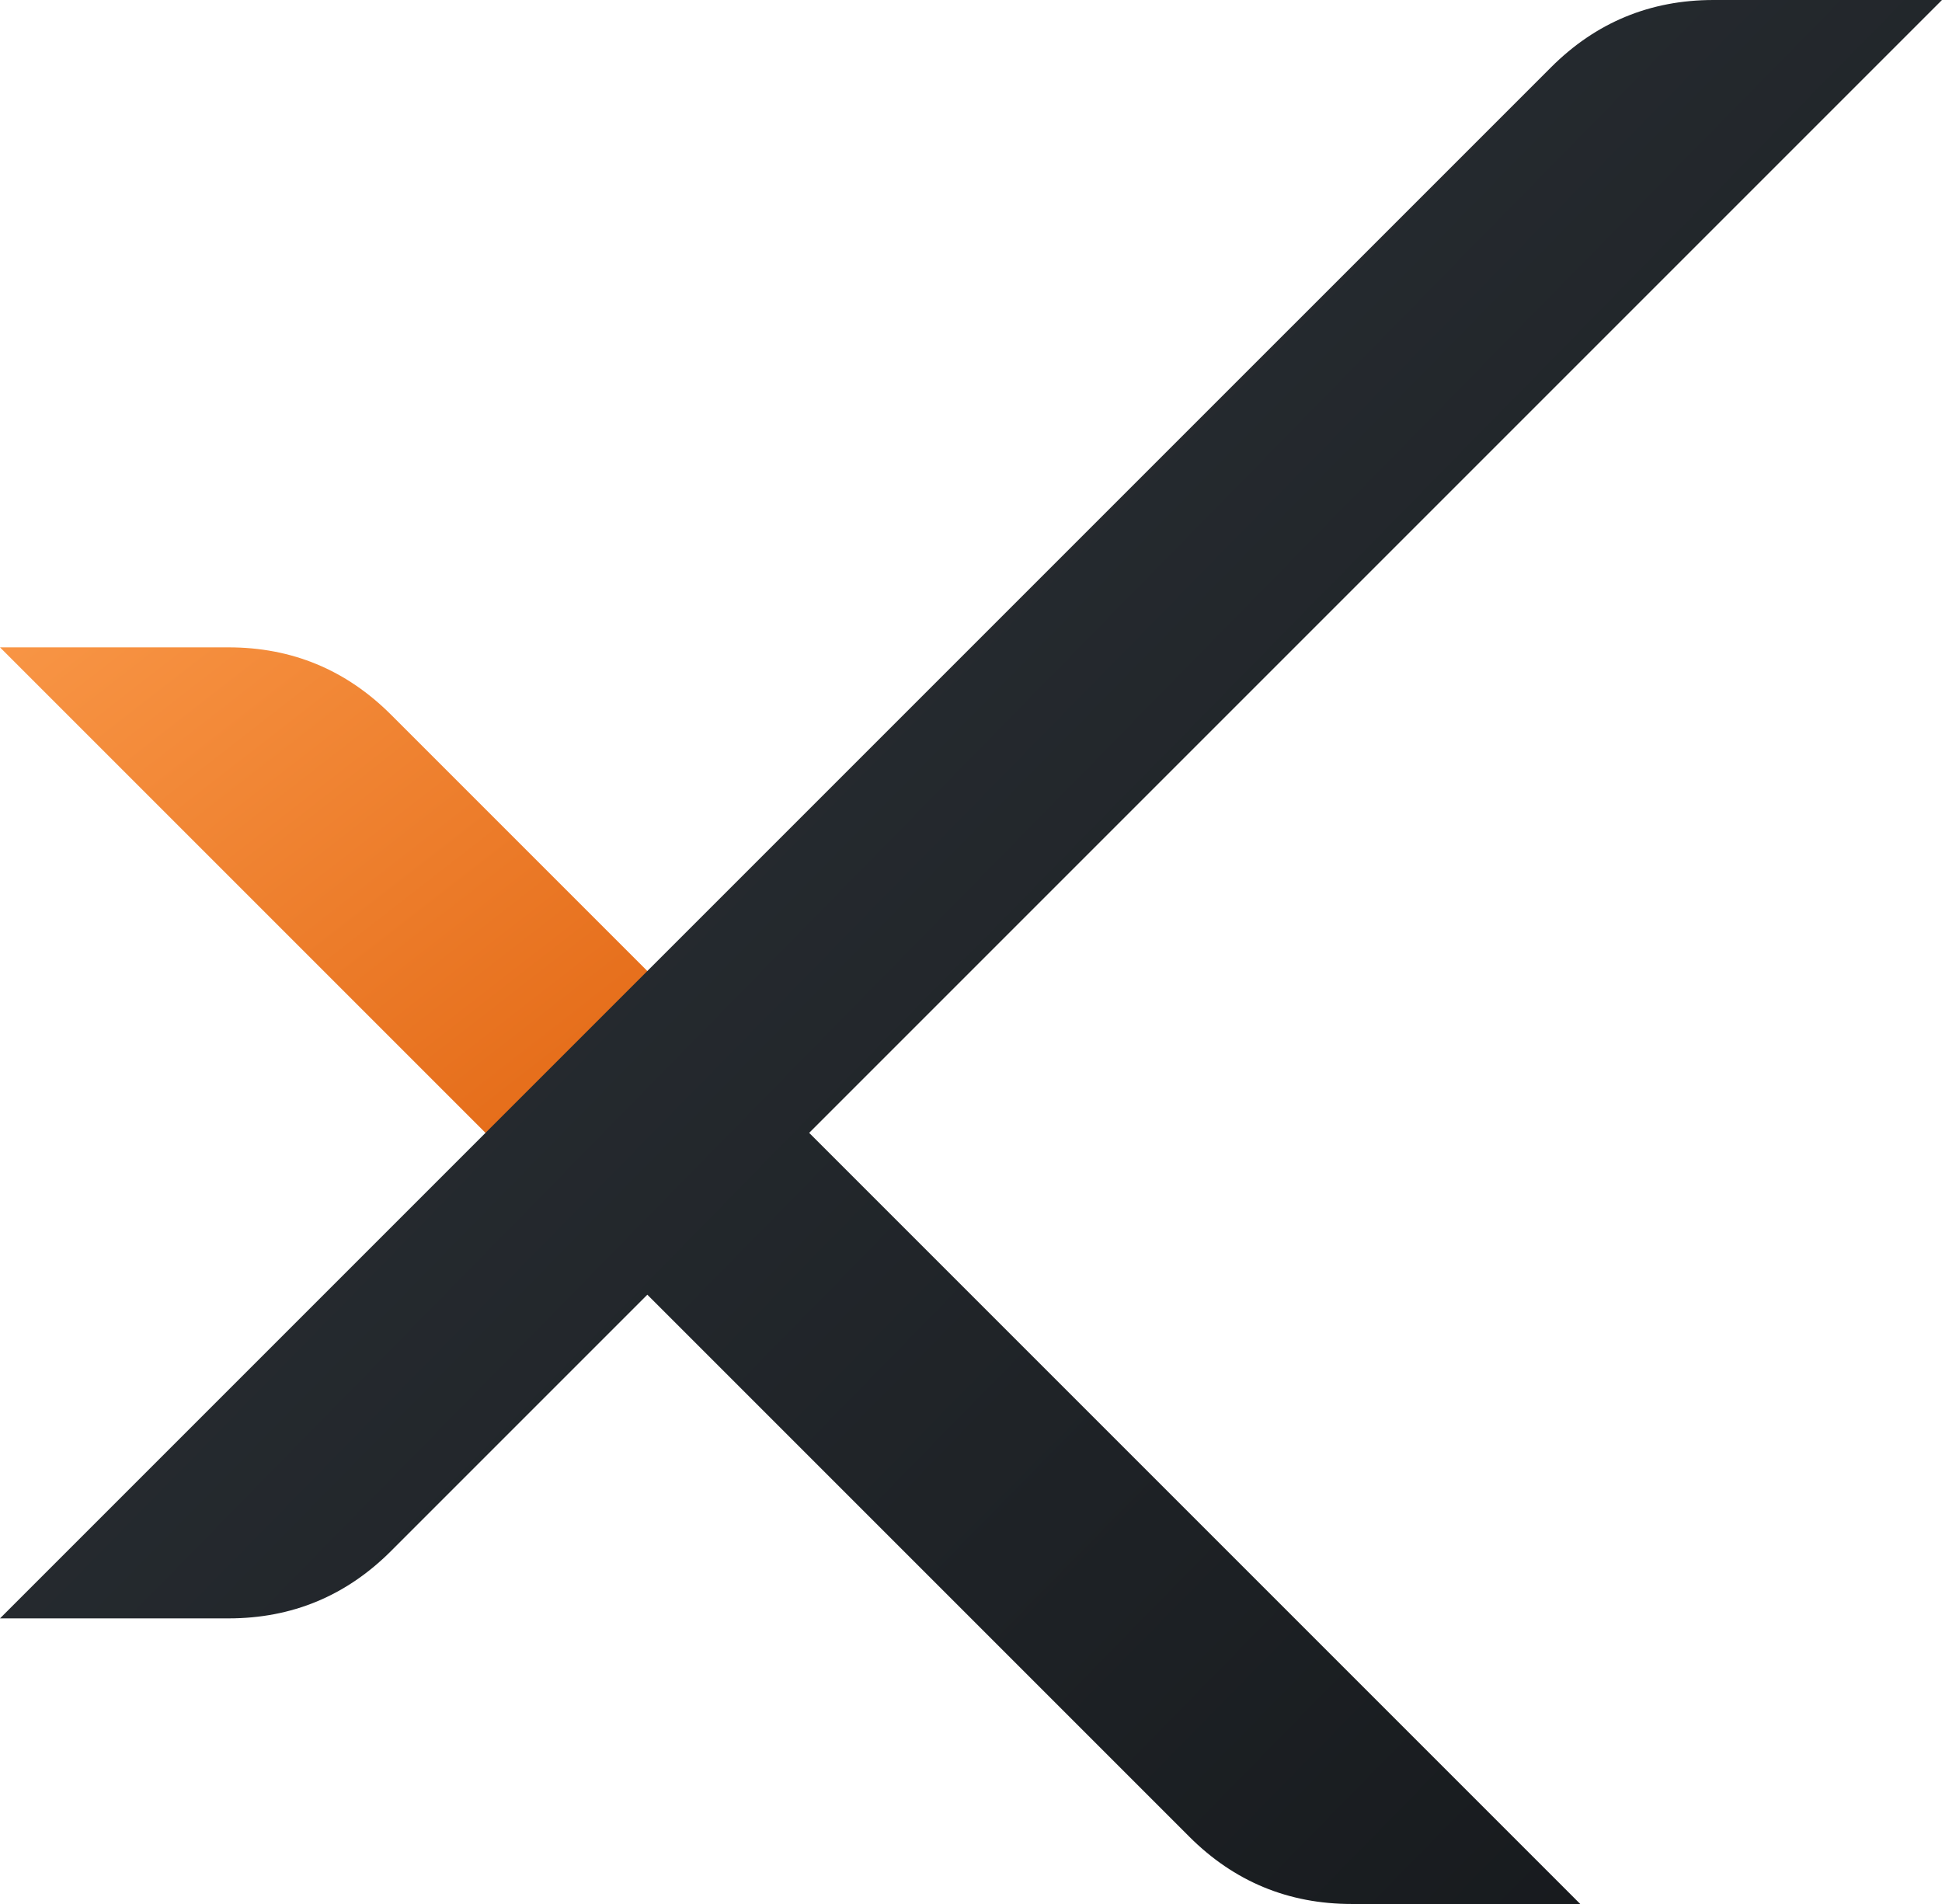
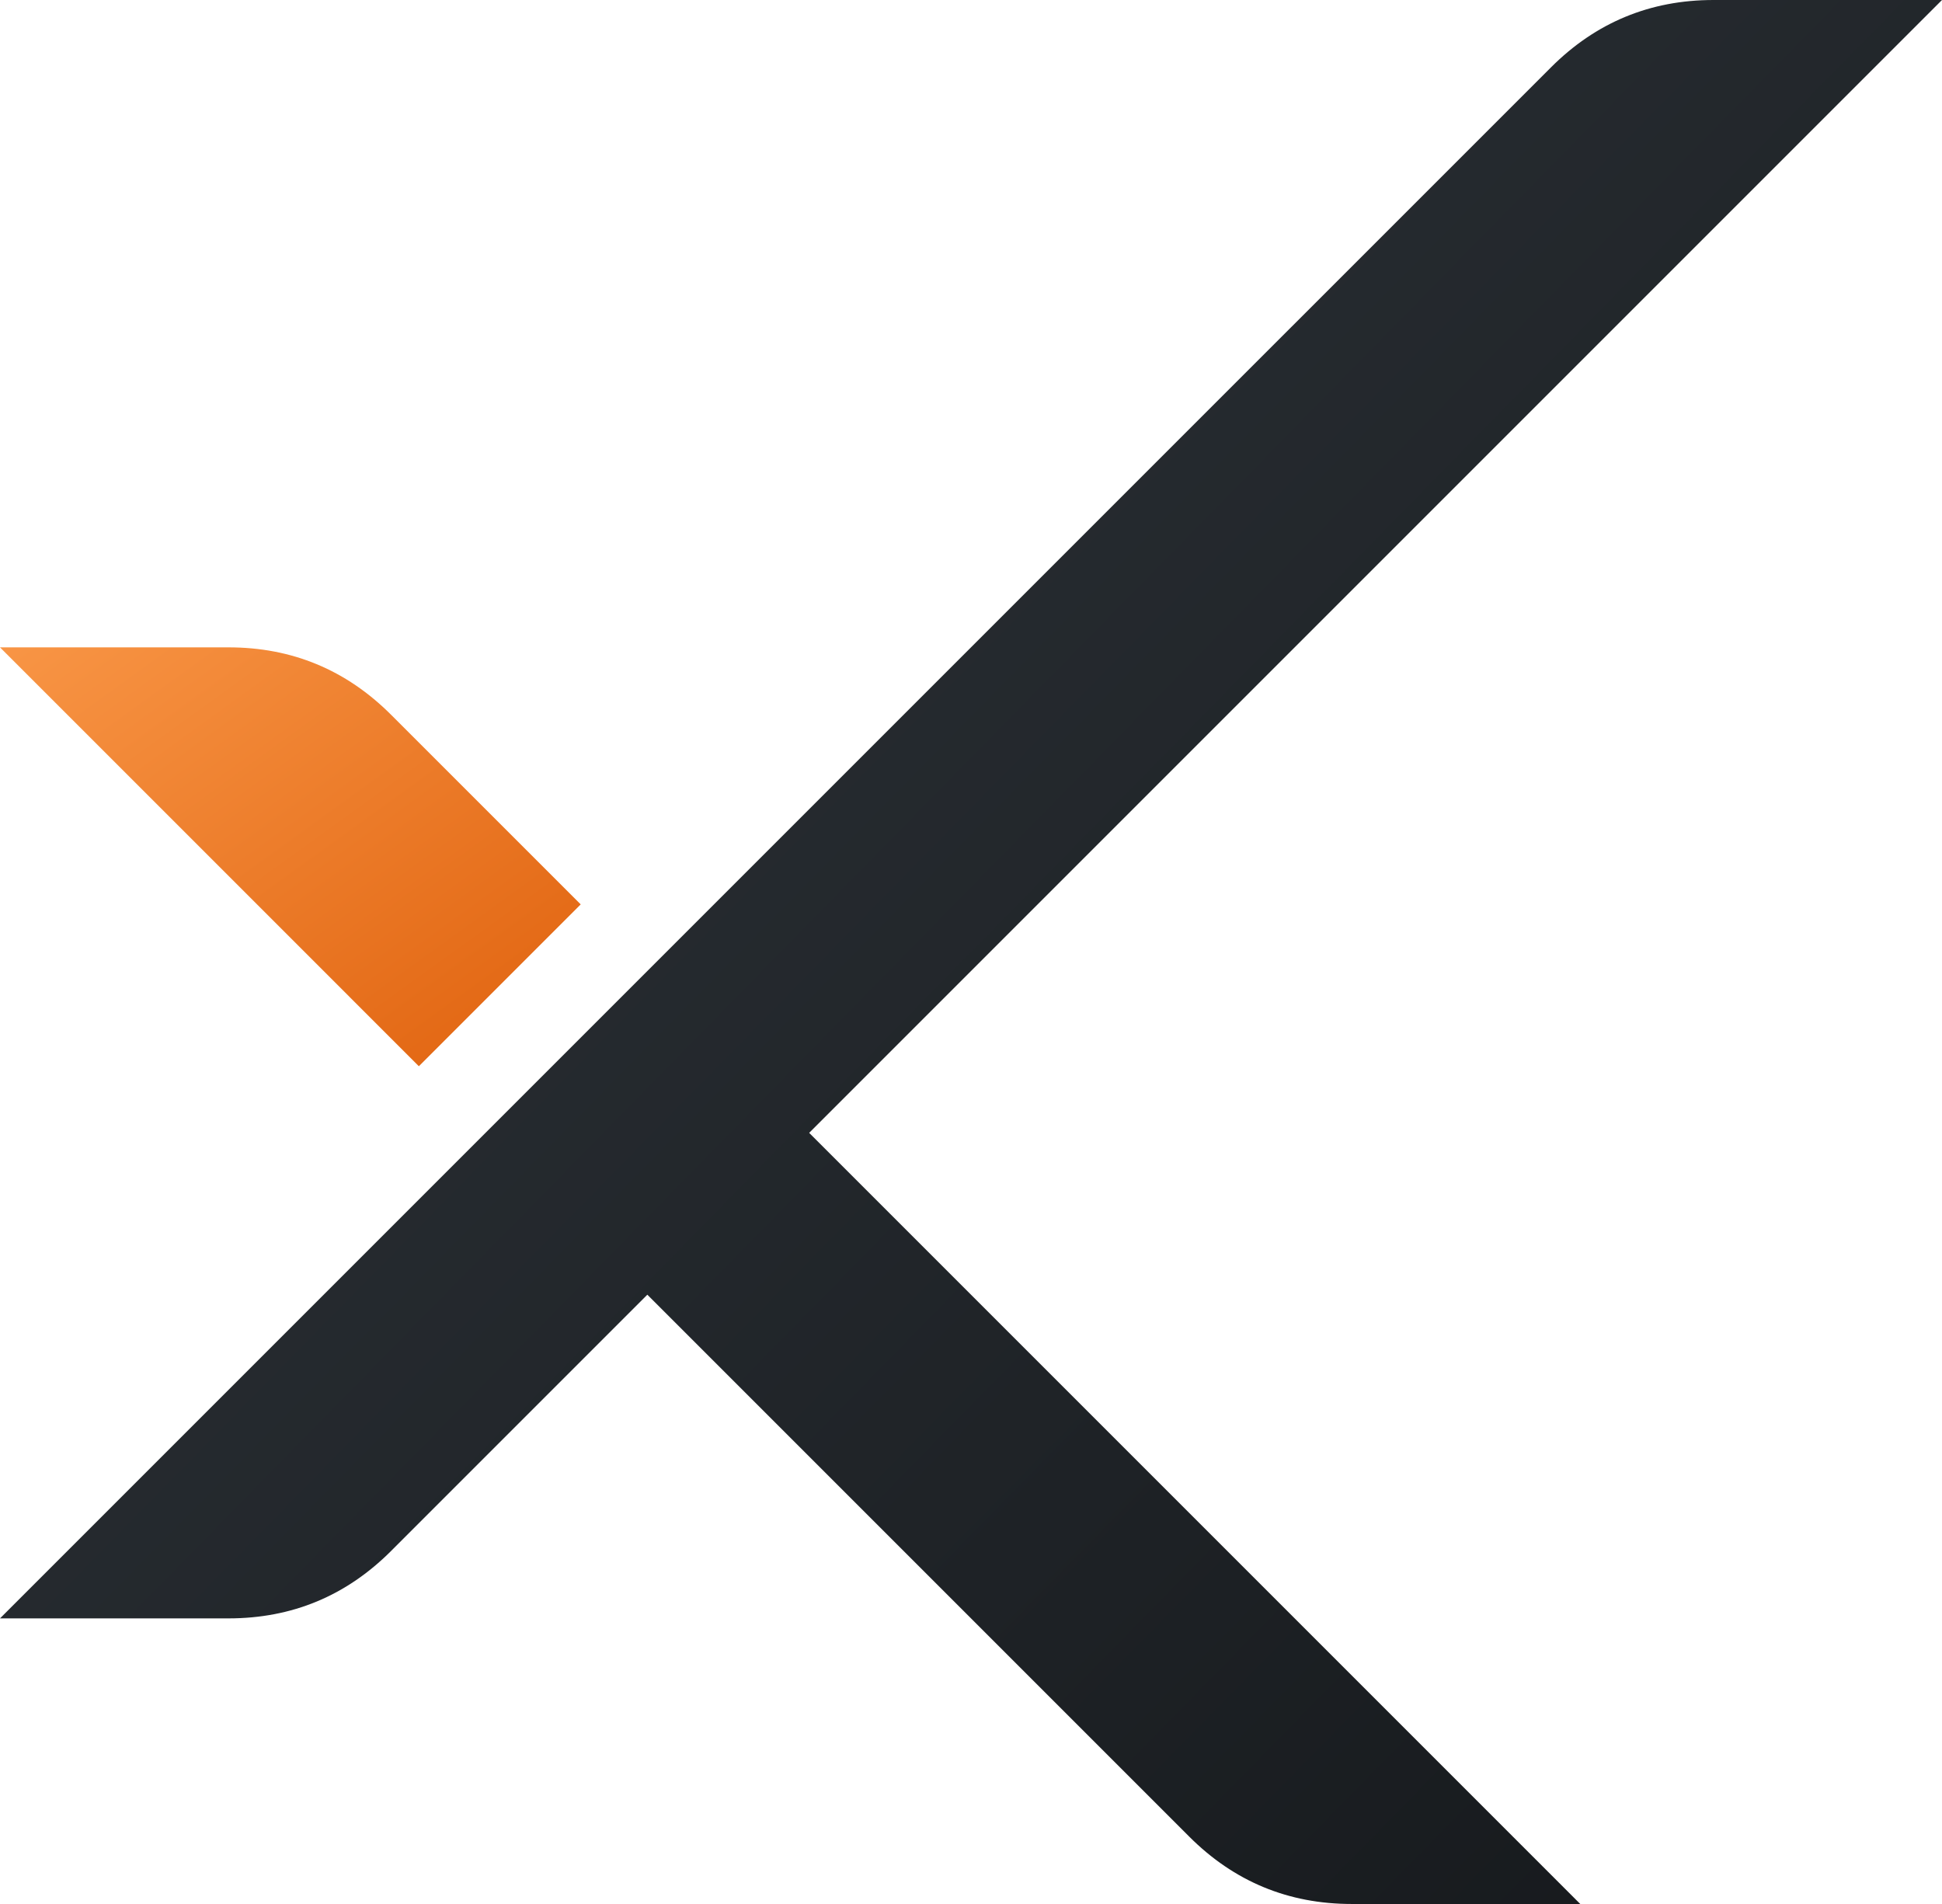
<svg xmlns="http://www.w3.org/2000/svg" viewBox="0 0 102.0 100.0" role="img" aria-label="Kalocsa GeoWorks">
  <defs>
    <linearGradient id="kgF27A21" x1="0" y1="0" x2="1" y2="1">
      <stop offset="0" stop-color="#F89545" />
      <stop offset="1" stop-color="#E0620E" />
    </linearGradient>
    <linearGradient id="kg1E2226" gradientUnits="userSpaceOnUse" x1="0" y1="0" x2="102" y2="100">
      <stop offset="0" stop-color="#30363C" />
      <stop offset="1" stop-color="#15181B" />
    </linearGradient>
    <linearGradient id="kgF2F3F4" gradientUnits="userSpaceOnUse" x1="0" y1="0" x2="102" y2="100">
      <stop offset="0" stop-color="#FFFFFF" />
      <stop offset="1" stop-color="#D3D8DD" />
    </linearGradient>
  </defs>
  <g transform="translate(0.00 0.00) scale(1.0)">
-     <path d="M0.00 34.00L12.00 34.00Q17.00 34.00 20.54 37.54L38.25 55.25L29.75 63.75Z" fill="url(#kgF27A21)" />
+     <path d="M0.00 34.00L12.00 34.00Q17.00 34.00 20.54 37.54L30.50 47.50L22.00 56.00Z" fill="url(#kgF27A21)" />
    <path d="M29.75 63.75L38.25 55.25L83.00 100.00L71.00 100.00Q66.00 100.00 62.46 96.46Z" fill="url(#kg1E2226)" />
    <path d="M0.00 85.00L12.00 85.00Q17.00 85.00 20.54 81.46L102.00 0.00L90.00 0.00Q85.00 0.00 81.46 3.54Z" fill="url(#kg1E2226)" />
  </g>
</svg>
